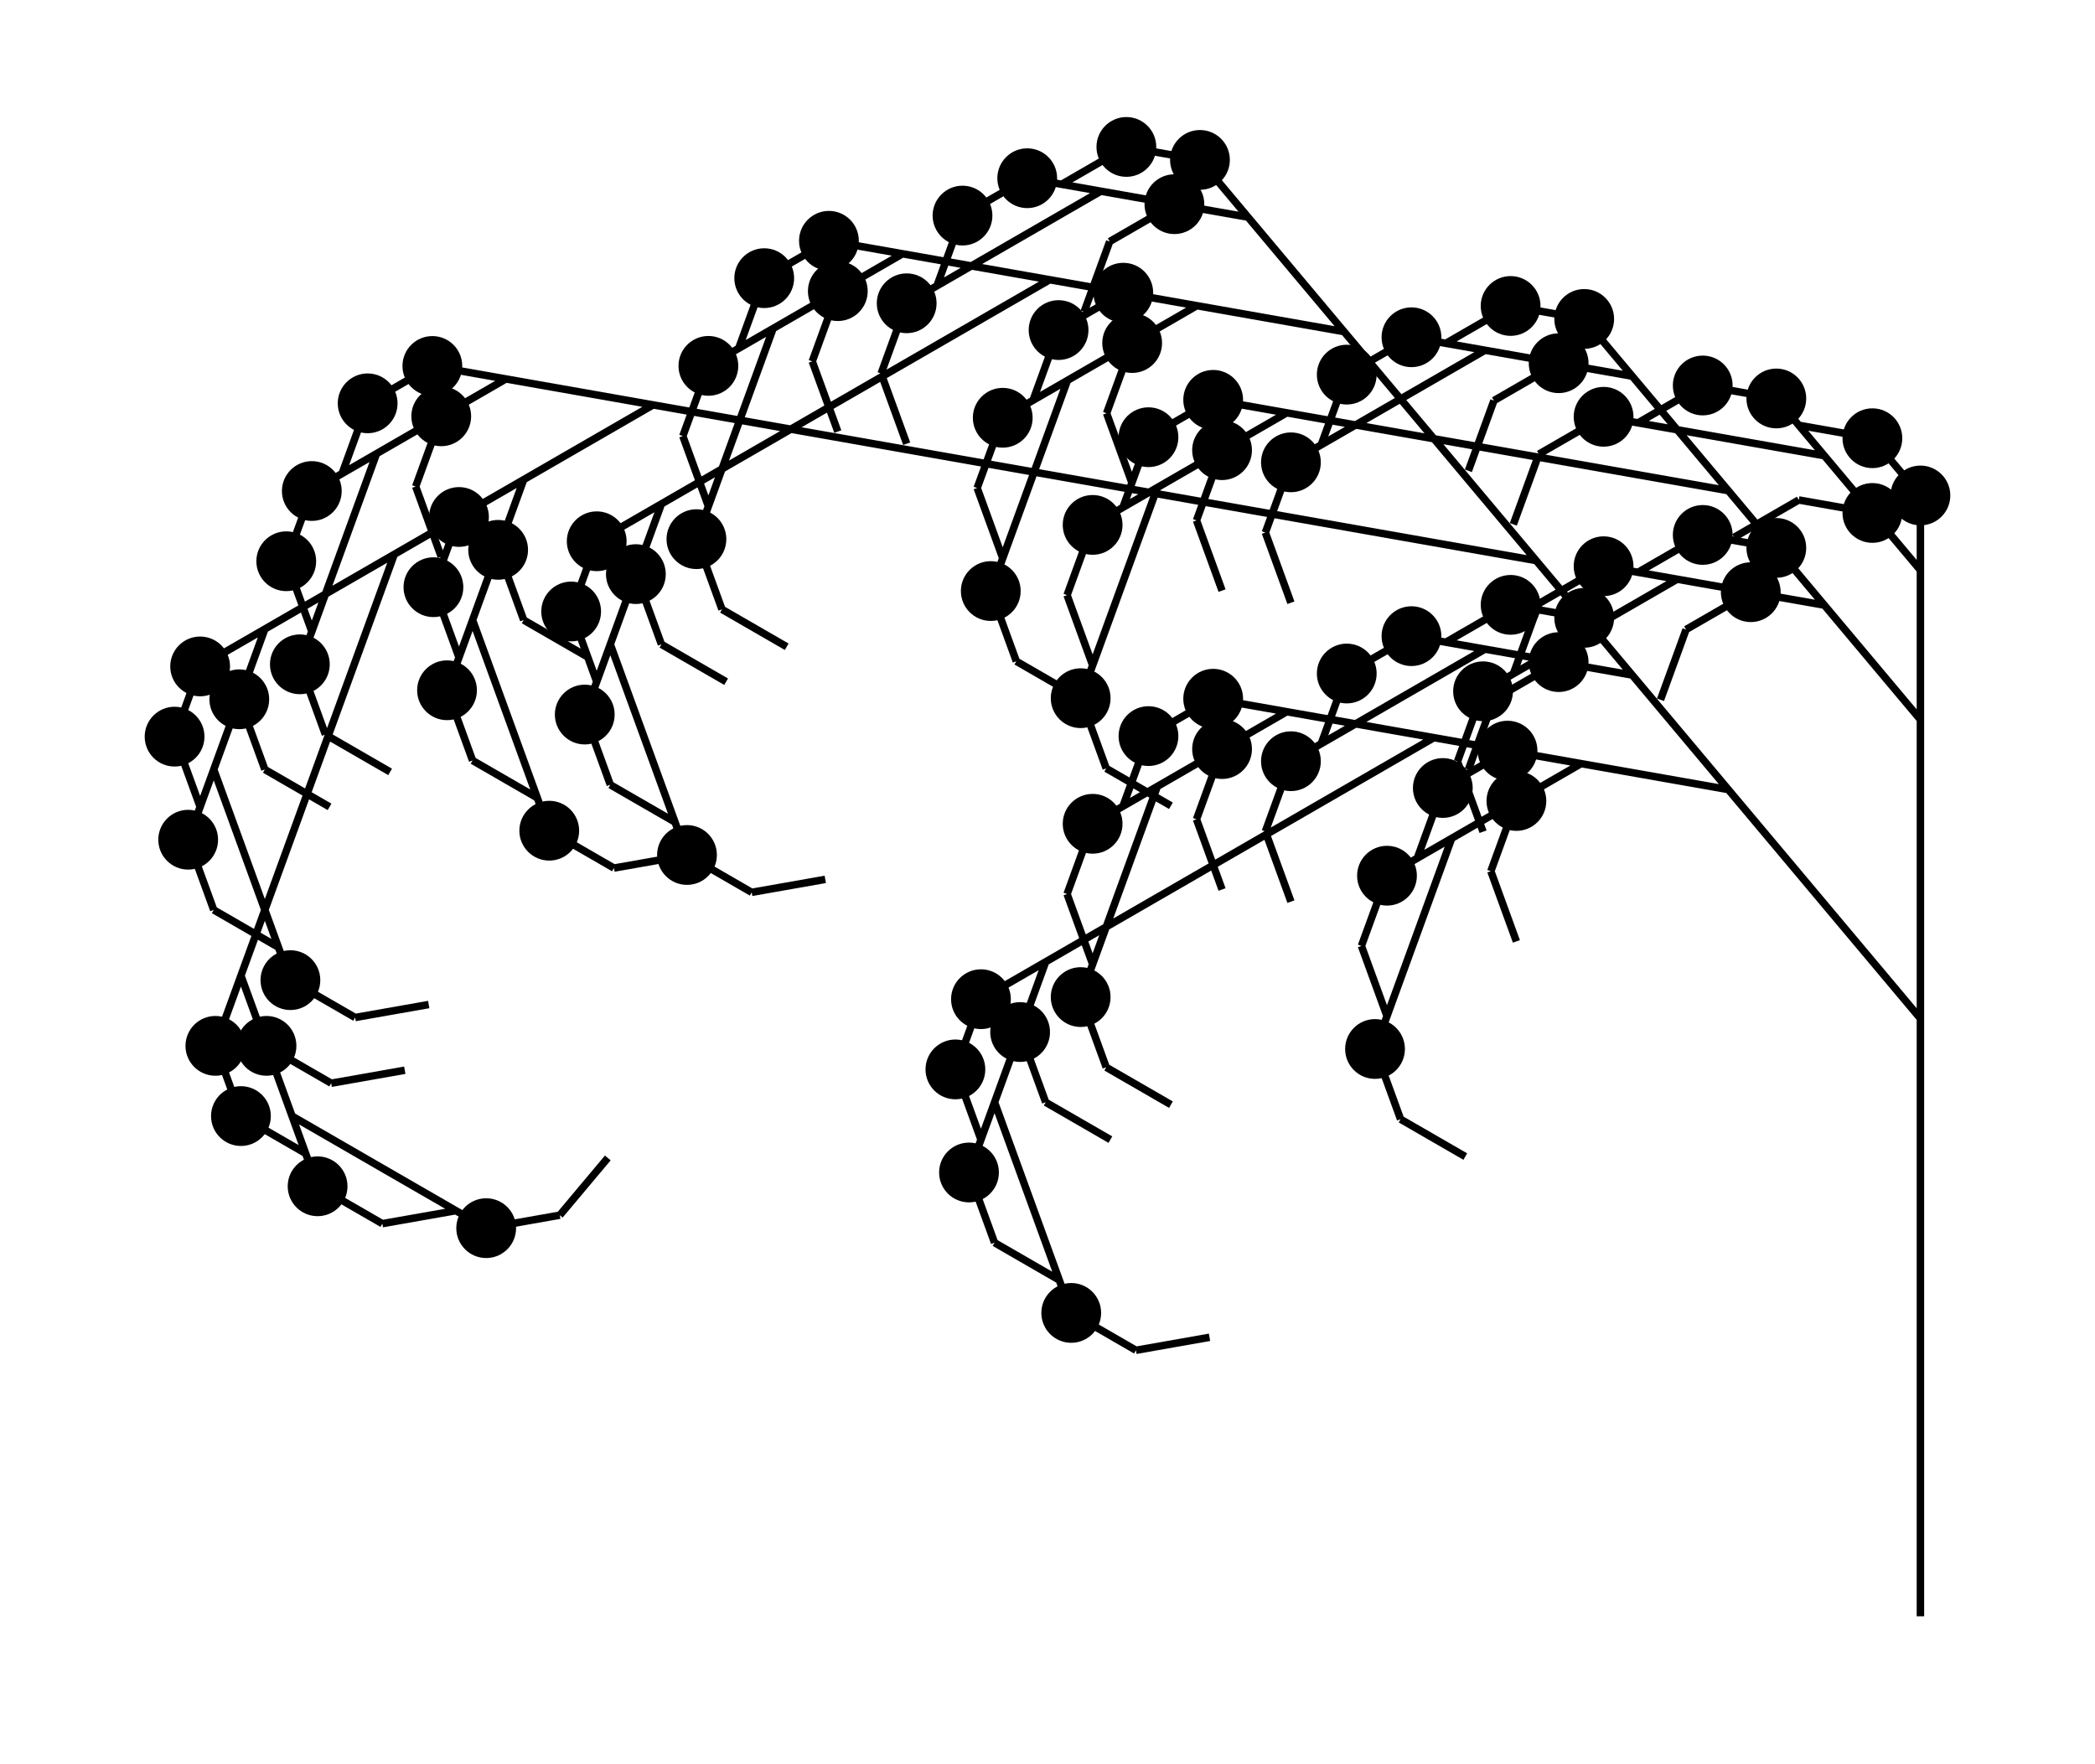
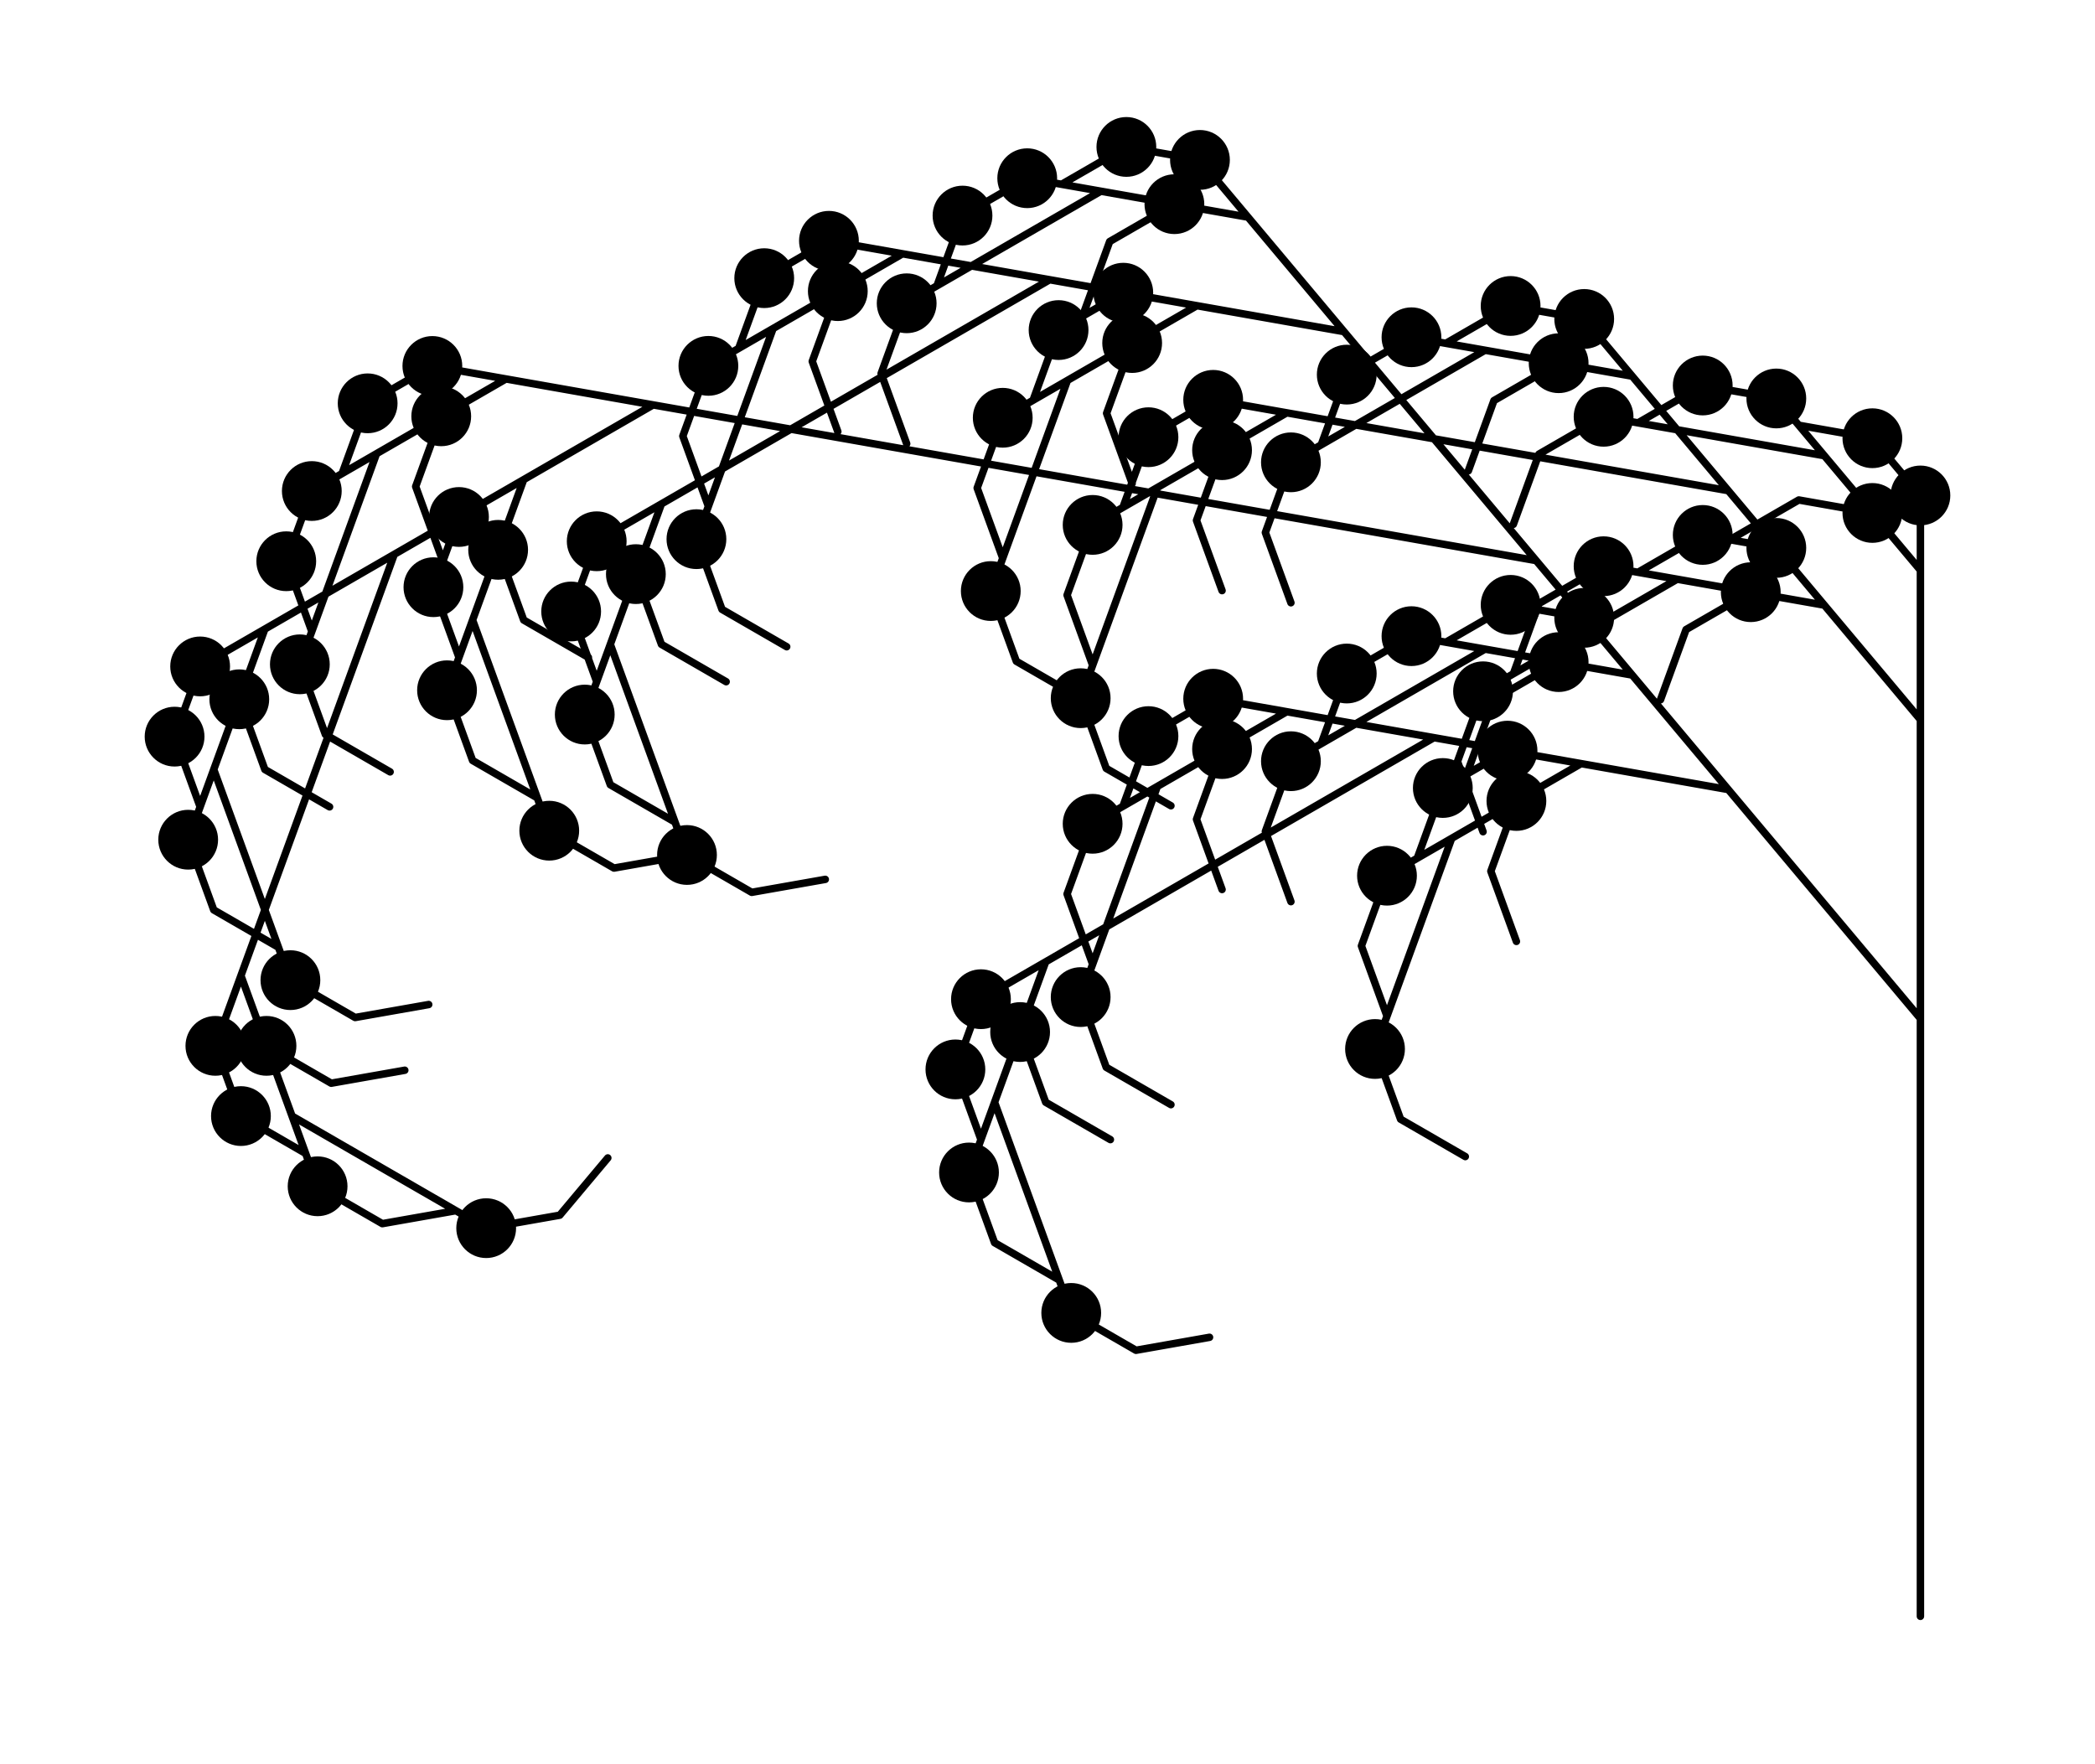
<svg xmlns="http://www.w3.org/2000/svg" viewBox="-257.006 -216.307 280.37 235.972">
-   <path d="M 0 0 L 0 -10 M 0 -10 L 0 -20 M 0 -20 L 0 -30 M 0 -30 L 0 -40 M 0 -40 L 0 -50 M 0 -50 L 0 -60 M 0 -60 L 0 -70 M 0 -70 L 0 -80 M 0 -80 L 0 -90 M 0 -90 L 0 -100 M 0 -100 L 0 -110 M 0 -110 L 0 -120 M 0 -120 L 0 -130 M 0 -130 L 0 -140 M 0 -140 L 0 -150 M 0 -150 L -6.428 -157.66 M -6.428 -157.66 L -16.276 -159.397 M 0 -140 L -6.428 -147.66 M -6.428 -147.66 L -16.276 -149.397 M -16.276 -149.397 L -24.936 -144.397 M 0 -140 L -6.428 -147.66 M -6.428 -147.66 L -12.856 -155.321 M -12.856 -155.321 L -22.704 -157.057 M -22.704 -157.057 L -32.552 -158.794 M -32.552 -158.794 L -42.4 -160.53 M -42.4 -160.53 L -51.06 -155.53 M -51.06 -155.53 L -54.48 -146.133 M -12.856 -155.321 L -19.284 -162.981 M -19.284 -162.981 L -29.132 -164.718 M -29.132 -164.718 L -37.792 -159.718 M 0 -120 L -6.428 -127.66 M -6.428 -127.66 L -12.856 -135.321 M -12.856 -135.321 L -19.284 -142.981 M -19.284 -142.981 L -29.132 -144.718 M -29.132 -144.718 L -37.792 -139.718 M -12.856 -135.321 L -22.704 -137.057 M -22.704 -137.057 L -31.364 -132.057 M -31.364 -132.057 L -34.784 -122.66 M -12.856 -135.321 L -22.704 -137.057 M -22.704 -137.057 L -32.552 -138.794 M -32.552 -138.794 L -41.212 -133.794 M -41.212 -133.794 L -49.872 -128.794 M -49.872 -128.794 L -58.533 -123.794 M -58.533 -123.794 L -61.953 -114.397 M -61.953 -114.397 L -58.533 -105 M -32.552 -138.794 L -42.4 -140.53 M -42.4 -140.53 L -51.06 -135.53 M -51.06 -135.53 L -54.48 -126.133 M 0 -120 L -6.428 -127.66 M -6.428 -127.66 L -12.856 -135.321 M -12.856 -135.321 L -19.284 -142.981 M -19.284 -142.981 L -25.712 -150.642 M -25.712 -150.642 L -35.56 -152.378 M -35.56 -152.378 L -45.408 -154.115 M -45.408 -154.115 L -55.256 -155.851 M -55.256 -155.851 L -65.104 -157.588 M -65.104 -157.588 L -74.952 -159.324 M -74.952 -159.324 L -84.8 -161.061 M -84.8 -161.061 L -94.648 -162.797 M -94.648 -162.797 L -103.308 -157.797 M -103.308 -157.797 L -106.728 -148.4 M -84.8 -161.061 L -93.46 -156.061 M -93.46 -156.061 L -96.88 -146.664 M -96.88 -146.664 L -93.46 -137.267 M -84.8 -161.061 L -93.46 -156.061 M -93.46 -156.061 L -102.121 -151.061 M -102.121 -151.061 L -105.541 -141.664 M -105.541 -141.664 L -108.961 -132.267 M -108.961 -132.267 L -112.381 -122.87 M -112.381 -122.87 L -108.961 -113.473 M -108.961 -113.473 L -100.301 -108.473 M -102.121 -151.061 L -110.781 -146.061 M -110.781 -146.061 L -114.201 -136.664 M -114.201 -136.664 L -110.781 -127.267 M -25.712 -150.642 L -32.139 -158.302 M -32.139 -158.302 L -38.567 -165.963 M -38.567 -165.963 L -44.995 -173.623 M -44.995 -173.623 L -54.843 -175.36 M -54.843 -175.36 L -63.504 -170.36 M -38.567 -165.963 L -48.415 -167.699 M -48.415 -167.699 L -57.076 -162.699 M -57.076 -162.699 L -60.496 -153.302 M -38.567 -165.963 L -48.415 -167.699 M -48.415 -167.699 L -58.263 -169.436 M -58.263 -169.436 L -66.924 -164.436 M -66.924 -164.436 L -75.584 -159.436 M -75.584 -159.436 L -84.244 -154.436 M -84.244 -154.436 L -87.664 -145.039 M -87.664 -145.039 L -84.244 -135.642 M -58.263 -169.436 L -68.112 -171.172 M -68.112 -171.172 L -76.772 -166.172 M -76.772 -166.172 L -80.192 -156.775 M 0 -80 L -6.428 -87.66 M -6.428 -87.66 L -12.856 -95.321 M -12.856 -95.321 L -19.284 -102.981 M -19.284 -102.981 L -25.712 -110.642 M -25.712 -110.642 L -32.139 -118.302 M -32.139 -118.302 L -38.567 -125.963 M -38.567 -125.963 L -44.995 -133.623 M -44.995 -133.623 L -54.843 -135.36 M -54.843 -135.36 L -63.504 -130.36 M -38.567 -125.963 L -48.415 -127.699 M -48.415 -127.699 L -57.076 -122.699 M -57.076 -122.699 L -60.496 -113.302 M -38.567 -125.963 L -48.415 -127.699 M -48.415 -127.699 L -58.263 -129.436 M -58.263 -129.436 L -66.924 -124.436 M -66.924 -124.436 L -75.584 -119.436 M -75.584 -119.436 L -84.244 -114.436 M -84.244 -114.436 L -87.664 -105.039 M -87.664 -105.039 L -84.244 -95.642 M -58.263 -129.436 L -68.112 -131.172 M -68.112 -131.172 L -76.772 -126.172 M -76.772 -126.172 L -80.192 -116.775 M -25.712 -110.642 L -35.56 -112.378 M -35.56 -112.378 L -45.408 -114.115 M -45.408 -114.115 L -55.256 -115.851 M -55.256 -115.851 L -63.916 -110.851 M -63.916 -110.851 L -67.336 -101.454 M -45.408 -114.115 L -54.068 -109.115 M -54.068 -109.115 L -57.488 -99.718 M -57.488 -99.718 L -54.068 -90.321 M -45.408 -114.115 L -54.068 -109.115 M -54.068 -109.115 L -62.728 -104.115 M -62.728 -104.115 L -66.148 -94.718 M -66.148 -94.718 L -69.569 -85.321 M -69.569 -85.321 L -72.989 -75.924 M -72.989 -75.924 L -69.569 -66.527 M -69.569 -66.527 L -60.908 -61.527 M -62.728 -104.115 L -71.388 -99.115 M -71.388 -99.115 L -74.809 -89.718 M -74.809 -89.718 L -71.388 -80.321 M -25.712 -110.642 L -35.56 -112.378 M -35.56 -112.378 L -45.408 -114.115 M -45.408 -114.115 L -55.256 -115.851 M -55.256 -115.851 L -65.104 -117.588 M -65.104 -117.588 L -73.764 -112.588 M -73.764 -112.588 L -82.424 -107.588 M -82.424 -107.588 L -91.085 -102.588 M -91.085 -102.588 L -99.745 -97.588 M -99.745 -97.588 L -108.405 -92.588 M -108.405 -92.588 L -117.065 -87.588 M -117.065 -87.588 L -125.726 -82.588 M -125.726 -82.588 L -129.146 -73.191 M -129.146 -73.191 L -125.726 -63.794 M -117.065 -87.588 L -120.486 -78.191 M -120.486 -78.191 L -117.065 -68.794 M -117.065 -68.794 L -108.405 -63.794 M -117.065 -87.588 L -120.486 -78.191 M -120.486 -78.191 L -123.906 -68.794 M -123.906 -68.794 L -120.486 -59.397 M -120.486 -59.397 L -117.065 -50 M -117.065 -50 L -113.645 -40.603 M -113.645 -40.603 L -104.985 -35.603 M -104.985 -35.603 L -95.137 -37.34 M -123.906 -68.794 L -127.326 -59.397 M -127.326 -59.397 L -123.906 -50 M -123.906 -50 L -115.246 -45 M -65.104 -117.588 L -74.952 -119.324 M -74.952 -119.324 L -84.8 -121.061 M -84.8 -121.061 L -94.648 -122.797 M -94.648 -122.797 L -103.308 -117.797 M -103.308 -117.797 L -106.728 -108.4 M -84.8 -121.061 L -93.46 -116.061 M -93.46 -116.061 L -96.88 -106.664 M -96.88 -106.664 L -93.46 -97.267 M -84.8 -121.061 L -93.46 -116.061 M -93.46 -116.061 L -102.121 -111.061 M -102.121 -111.061 L -105.541 -101.664 M -105.541 -101.664 L -108.961 -92.267 M -108.961 -92.267 L -112.381 -82.87 M -112.381 -82.87 L -108.961 -73.473 M -108.961 -73.473 L -100.301 -68.473 M -102.121 -111.061 L -110.781 -106.061 M -110.781 -106.061 L -114.201 -96.664 M -114.201 -96.664 L -110.781 -87.267 M 0 -80 L -6.428 -87.66 M -6.428 -87.66 L -12.856 -95.321 M -12.856 -95.321 L -19.284 -102.981 M -19.284 -102.981 L -25.712 -110.642 M -25.712 -110.642 L -32.139 -118.302 M -32.139 -118.302 L -38.567 -125.963 M -38.567 -125.963 L -44.995 -133.623 M -44.995 -133.623 L -51.423 -141.284 M -51.423 -141.284 L -61.271 -143.02 M -61.271 -143.02 L -71.119 -144.756 M -71.119 -144.756 L -80.967 -146.493 M -80.967 -146.493 L -90.815 -148.23 M -90.815 -148.23 L -100.663 -149.966 M -100.663 -149.966 L -110.511 -151.702 M -110.511 -151.702 L -120.36 -153.439 M -120.36 -153.439 L -130.208 -155.175 M -130.208 -155.175 L -140.056 -156.912 M -140.056 -156.912 L -149.904 -158.648 M -149.904 -158.648 L -159.752 -160.385 M -159.752 -160.385 L -169.6 -162.121 M -169.6 -162.121 L -179.448 -163.858 M -179.448 -163.858 L -189.296 -165.594 M -189.296 -165.594 L -199.144 -167.331 M -199.144 -167.331 L -207.804 -162.331 M -207.804 -162.331 L -211.225 -152.934 M -189.296 -165.594 L -197.956 -160.594 M -197.956 -160.594 L -201.376 -151.197 M -201.376 -151.197 L -197.956 -141.8 M -189.296 -165.594 L -197.956 -160.594 M -197.956 -160.594 L -206.617 -155.594 M -206.617 -155.594 L -210.037 -146.197 M -210.037 -146.197 L -213.457 -136.8 M -213.457 -136.8 L -216.877 -127.403 M -216.877 -127.403 L -213.457 -118.007 M -213.457 -118.007 L -204.797 -113.007 M -206.617 -155.594 L -215.277 -150.594 M -215.277 -150.594 L -218.697 -141.197 M -218.697 -141.197 L -215.277 -131.8 M -169.6 -162.121 L -178.26 -157.121 M -178.26 -157.121 L -186.92 -152.121 M -186.92 -152.121 L -195.581 -147.121 M -195.581 -147.121 L -199.001 -137.724 M -199.001 -137.724 L -195.581 -128.327 M -186.92 -152.121 L -190.341 -142.724 M -190.341 -142.724 L -186.92 -133.327 M -186.92 -133.327 L -178.26 -128.327 M -186.92 -152.121 L -190.341 -142.724 M -190.341 -142.724 L -193.761 -133.327 M -193.761 -133.327 L -190.341 -123.931 M -190.341 -123.931 L -186.92 -114.534 M -186.92 -114.534 L -183.5 -105.137 M -183.5 -105.137 L -174.84 -100.137 M -174.84 -100.137 L -164.992 -101.873 M -193.761 -133.327 L -197.181 -123.931 M -197.181 -123.931 L -193.761 -114.534 M -193.761 -114.534 L -185.101 -109.534 M -169.6 -162.121 L -178.26 -157.121 M -178.26 -157.121 L -186.92 -152.121 M -186.92 -152.121 L -195.581 -147.121 M -195.581 -147.121 L -204.241 -142.121 M -204.241 -142.121 L -207.661 -132.724 M -207.661 -132.724 L -211.081 -123.328 M -211.081 -123.328 L -214.502 -113.931 M -214.502 -113.931 L -217.922 -104.534 M -217.922 -104.534 L -221.342 -95.137 M -221.342 -95.137 L -224.762 -85.74 M -224.762 -85.74 L -228.182 -76.343 M -228.182 -76.343 L -224.762 -66.946 M -224.762 -66.946 L -216.102 -61.946 M -224.762 -85.74 L -221.342 -76.343 M -221.342 -76.343 L -212.682 -71.343 M -212.682 -71.343 L -202.834 -73.079 M -224.762 -85.74 L -221.342 -76.343 M -221.342 -76.343 L -217.922 -66.946 M -217.922 -66.946 L -209.262 -61.946 M -209.262 -61.946 L -200.601 -56.946 M -200.601 -56.946 L -191.941 -51.946 M -191.941 -51.946 L -182.093 -53.682 M -182.093 -53.682 L -175.665 -61.343 M -217.922 -66.946 L -214.502 -57.549 M -214.502 -57.549 L -205.841 -52.549 M -205.841 -52.549 L -195.993 -54.285 M -204.241 -142.121 L -212.901 -137.121 M -212.901 -137.121 L -221.561 -132.121 M -221.561 -132.121 L -230.222 -127.121 M -230.222 -127.121 L -233.642 -117.724 M -233.642 -117.724 L -230.222 -108.328 M -221.561 -132.121 L -224.982 -122.724 M -224.982 -122.724 L -221.561 -113.328 M -221.561 -113.328 L -212.901 -108.328 M -221.561 -132.121 L -224.982 -122.724 M -224.982 -122.724 L -228.402 -113.328 M -228.402 -113.328 L -224.982 -103.931 M -224.982 -103.931 L -221.561 -94.534 M -221.561 -94.534 L -218.141 -85.137 M -218.141 -85.137 L -209.481 -80.137 M -209.481 -80.137 L -199.633 -81.873 M -228.402 -113.328 L -231.822 -103.931 M -231.822 -103.931 L -228.402 -94.534 M -228.402 -94.534 L -219.742 -89.534 M -51.423 -141.284 L -57.851 -148.944 M -57.851 -148.944 L -64.279 -156.604 M -64.279 -156.604 L -70.707 -164.265 M -70.707 -164.265 L -77.135 -171.925 M -77.135 -171.925 L -83.562 -179.586 M -83.562 -179.586 L -89.99 -187.246 M -89.99 -187.246 L -96.418 -194.907 M -96.418 -194.907 L -106.266 -196.643 M -106.266 -196.643 L -114.927 -191.643 M -89.99 -187.246 L -99.838 -188.983 M -99.838 -188.983 L -108.499 -183.983 M -108.499 -183.983 L -111.919 -174.586 M -89.99 -187.246 L -99.838 -188.983 M -99.838 -188.983 L -109.686 -190.719 M -109.686 -190.719 L -118.347 -185.719 M -118.347 -185.719 L -127.007 -180.719 M -127.007 -180.719 L -135.667 -175.719 M -135.667 -175.719 L -139.087 -166.322 M -139.087 -166.322 L -135.667 -156.925 M -109.686 -190.719 L -119.534 -192.456 M -119.534 -192.456 L -128.195 -187.456 M -128.195 -187.456 L -131.615 -178.059 M -77.135 -171.925 L -86.983 -173.662 M -86.983 -173.662 L -96.831 -175.398 M -96.831 -175.398 L -106.679 -177.135 M -106.679 -177.135 L -115.339 -172.135 M -115.339 -172.135 L -118.759 -162.738 M -96.831 -175.398 L -105.491 -170.398 M -105.491 -170.398 L -108.911 -161.001 M -108.911 -161.001 L -105.491 -151.604 M -96.831 -175.398 L -105.491 -170.398 M -105.491 -170.398 L -114.151 -165.398 M -114.151 -165.398 L -117.571 -156.001 M -117.571 -156.001 L -120.992 -146.604 M -120.992 -146.604 L -124.412 -137.208 M -124.412 -137.208 L -120.992 -127.811 M -120.992 -127.811 L -112.331 -122.811 M -114.151 -165.398 L -122.811 -160.398 M -122.811 -160.398 L -126.232 -151.001 M -126.232 -151.001 L -122.811 -141.604 M -77.135 -171.925 L -86.983 -173.662 M -86.983 -173.662 L -96.831 -175.398 M -96.831 -175.398 L -106.679 -177.135 M -106.679 -177.135 L -116.527 -178.871 M -116.527 -178.871 L -125.187 -173.871 M -125.187 -173.871 L -133.847 -168.871 M -133.847 -168.871 L -142.508 -163.871 M -142.508 -163.871 L -151.168 -158.871 M -151.168 -158.871 L -159.828 -153.871 M -159.828 -153.871 L -168.488 -148.871 M -168.488 -148.871 L -177.149 -143.871 M -177.149 -143.871 L -180.569 -134.474 M -180.569 -134.474 L -177.149 -125.077 M -168.488 -148.871 L -171.909 -139.474 M -171.909 -139.474 L -168.488 -130.077 M -168.488 -130.077 L -159.828 -125.077 M -168.488 -148.871 L -171.909 -139.474 M -171.909 -139.474 L -175.329 -130.077 M -175.329 -130.077 L -171.909 -120.68 M -171.909 -120.68 L -168.488 -111.284 M -168.488 -111.284 L -165.068 -101.887 M -165.068 -101.887 L -156.408 -96.887 M -156.408 -96.887 L -146.56 -98.623 M -175.329 -130.077 L -178.749 -120.68 M -178.749 -120.68 L -175.329 -111.284 M -175.329 -111.284 L -166.668 -106.284 M -116.527 -178.871 L -126.375 -180.608 M -126.375 -180.608 L -136.223 -182.344 M -136.223 -182.344 L -146.071 -184.081 M -146.071 -184.081 L -154.731 -179.081 M -154.731 -179.081 L -158.151 -169.684 M -136.223 -182.344 L -144.883 -177.344 M -144.883 -177.344 L -148.303 -167.947 M -148.303 -167.947 L -144.883 -158.55 M -136.223 -182.344 L -144.883 -177.344 M -144.883 -177.344 L -153.543 -172.344 M -153.543 -172.344 L -156.964 -162.947 M -156.964 -162.947 L -160.384 -153.55 M -160.384 -153.55 L -163.804 -144.153 M -163.804 -144.153 L -160.384 -134.756 M -160.384 -134.756 L -151.724 -129.756 M -153.543 -172.344 L -162.204 -167.344 M -162.204 -167.344 L -165.624 -157.947 M -165.624 -157.947 L -162.204 -148.55 " stroke-width="1" stroke="black" fill="none" />
+   <path d="M 0.0 0.0 L 6.123233995736766E-16 -10.0 M 6.123233995736766E-16 -10.0 L 1.2246467991473533E-15 -20.0 M 1.2246467991473533E-15 -20.0 L 1.83697019872103E-15 -30.0 M 1.83697019872103E-15 -30.0 L 2.4492935982947065E-15 -40.0 M 2.4492935982947065E-15 -40.0 L 3.061616997868383E-15 -50.0 M 3.061616997868383E-15 -50.0 L 3.67394039744206E-15 -60.0 M 3.67394039744206E-15 -60.0 L 4.2862637970157365E-15 -70.0 M 4.2862637970157365E-15 -70.0 L 4.898587196589413E-15 -80.0 M 4.898587196589413E-15 -80.0 L 5.5109105961630896E-15 -90.0 M 5.5109105961630896E-15 -90.0 L 6.123233995736766E-15 -100.0 M 6.123233995736766E-15 -100.0 L 6.735557395310443E-15 -110.0 M 6.735557395310443E-15 -110.0 L 7.34788079488412E-15 -120.0 M 7.34788079488412E-15 -120.0 L 7.960204194457797E-15 -130.0 M 7.960204194457797E-15 -130.0 L 8.572527594031475E-15 -140.0 M 8.572527594031475E-15 -140.0 L 9.184850993605152E-15 -150.0 M 9.184850993605152E-15 -150.0 L -6.428 -157.66 M -6.428 -157.66 L -16.276 -159.397 M 8.572527594031475E-15 -140.0 L -6.428 -147.66 M -6.428 -147.66 L -16.276 -149.397 M -16.276 -149.397 L -24.936 -144.397 M 8.572527594031475E-15 -140.0 L -6.428 -147.66 M -6.428 -147.66 L -12.856 -155.321 M -12.856 -155.321 L -22.704 -157.057 M -22.704 -157.057 L -32.552 -158.794 M -32.552 -158.794 L -42.4 -160.53 M -42.4 -160.53 L -51.06 -155.53 M -51.06 -155.53 L -54.48 -146.133 M -12.856 -155.321 L -19.284 -162.981 M -19.284 -162.981 L -29.132 -164.718 M -29.132 -164.718 L -37.792 -159.718 M 7.34788079488412E-15 -120.0 L -6.428 -127.66 M -6.428 -127.66 L -12.856 -135.321 M -12.856 -135.321 L -19.284 -142.981 M -19.284 -142.981 L -29.132 -144.718 M -29.132 -144.718 L -37.792 -139.718 M -12.856 -135.321 L -22.704 -137.057 M -22.704 -137.057 L -31.364 -132.057 M -31.364 -132.057 L -34.784 -122.66 M -12.856 -135.321 L -22.704 -137.057 M -22.704 -137.057 L -32.552 -138.794 M -32.552 -138.794 L -41.212 -133.794 M -41.212 -133.794 L -49.872 -128.794 M -49.872 -128.794 L -58.533 -123.794 M -58.533 -123.794 L -61.953 -114.397 M -61.953 -114.397 L -58.533 -105.0 M -32.552 -138.794 L -42.4 -140.53 M -42.4 -140.53 L -51.06 -135.53 M -51.06 -135.53 L -54.48 -126.133 M 7.34788079488412E-15 -120.0 L -6.428 -127.66 M -6.428 -127.66 L -12.856 -135.321 M -12.856 -135.321 L -19.284 -142.981 M -19.284 -142.981 L -25.712 -150.642 M -25.712 -150.642 L -35.56 -152.378 M -35.56 -152.378 L -45.408 -154.115 M -45.408 -154.115 L -55.256 -155.851 M -55.256 -155.851 L -65.104 -157.588 M -65.104 -157.588 L -74.952 -159.324 M -74.952 -159.324 L -84.8 -161.061 M -84.8 -161.061 L -94.648 -162.797 M -94.648 -162.797 L -103.308 -157.797 M -103.308 -157.797 L -106.729 -148.4 M -84.8 -161.061 L -93.46 -156.061 M -93.46 -156.061 L -96.88 -146.664 M -96.88 -146.664 L -93.46 -137.267 M -84.8 -161.061 L -93.46 -156.061 M -93.46 -156.061 L -102.12 -151.061 M -102.12 -151.061 L -105.541 -141.664 M -105.541 -141.664 L -108.961 -132.267 M -108.961 -132.267 L -112.381 -122.87 M -112.381 -122.87 L -108.961 -113.473 M -108.961 -113.473 L -100.301 -108.473 M -102.12 -151.061 L -110.781 -146.061 M -110.781 -146.061 L -114.201 -136.664 M -114.201 -136.664 L -110.781 -127.267 M -25.712 -150.642 L -32.139 -158.302 M -32.139 -158.302 L -38.567 -165.963 M -38.567 -165.963 L -44.995 -173.623 M -44.995 -173.623 L -54.843 -175.36 M -54.843 -175.36 L -63.503 -170.36 M -38.567 -165.963 L -48.415 -167.699 M -48.415 -167.699 L -57.076 -162.699 M -57.076 -162.699 L -60.496 -153.302 M -38.567 -165.963 L -48.415 -167.699 M -48.415 -167.699 L -58.263 -169.436 M -58.263 -169.436 L -66.924 -164.436 M -66.924 -164.436 L -75.584 -159.436 M -75.584 -159.436 L -84.244 -154.436 M -84.244 -154.436 L -87.664 -145.039 M -87.664 -145.039 L -84.244 -135.642 M -58.263 -169.436 L -68.111 -171.172 M -68.111 -171.172 L -76.772 -166.172 M -76.772 -166.172 L -80.192 -156.775 M 4.898587196589413E-15 -80.0 L -6.428 -87.66 M -6.428 -87.66 L -12.856 -95.321 M -12.856 -95.321 L -19.284 -102.981 M -19.284 -102.981 L -25.712 -110.642 M -25.712 -110.642 L -32.139 -118.302 M -32.139 -118.302 L -38.567 -125.963 M -38.567 -125.963 L -44.995 -133.623 M -44.995 -133.623 L -54.843 -135.36 M -54.843 -135.36 L -63.503 -130.36 M -38.567 -125.963 L -48.415 -127.699 M -48.415 -127.699 L -57.076 -122.699 M -57.076 -122.699 L -60.496 -113.302 M -38.567 -125.963 L -48.415 -127.699 M -48.415 -127.699 L -58.263 -129.436 M -58.263 -129.436 L -66.924 -124.436 M -66.924 -124.436 L -75.584 -119.436 M -75.584 -119.436 L -84.244 -114.436 M -84.244 -114.436 L -87.664 -105.039 M -87.664 -105.039 L -84.244 -95.642 M -58.263 -129.436 L -68.111 -131.172 M -68.111 -131.172 L -76.772 -126.172 M -76.772 -126.172 L -80.192 -116.775 M -25.712 -110.642 L -35.56 -112.378 M -35.56 -112.378 L -45.408 -114.115 M -45.408 -114.115 L -55.256 -115.851 M -55.256 -115.851 L -63.916 -110.851 M -63.916 -110.851 L -67.336 -101.454 M -45.408 -114.115 L -54.068 -109.115 M -54.068 -109.115 L -57.488 -99.718 M -57.488 -99.718 L -54.068 -90.321 M -45.408 -114.115 L -54.068 -109.115 M -54.068 -109.115 L -62.728 -104.115 M -62.728 -104.115 L -66.148 -94.718 M -66.148 -94.718 L -69.569 -85.321 M -69.569 -85.321 L -72.989 -75.924 M -72.989 -75.924 L -69.569 -66.527 M -69.569 -66.527 L -60.908 -61.527 M -62.728 -104.115 L -71.388 -99.115 M -71.388 -99.115 L -74.809 -89.718 M -74.809 -89.718 L -71.388 -80.321 M -25.712 -110.642 L -35.56 -112.378 M -35.56 -112.378 L -45.408 -114.115 M -45.408 -114.115 L -55.256 -115.851 M -55.256 -115.851 L -65.104 -117.588 M -65.104 -117.588 L -73.764 -112.588 M -73.764 -112.588 L -82.424 -107.588 M -82.424 -107.588 L -91.085 -102.588 M -91.085 -102.588 L -99.745 -97.588 M -99.745 -97.588 L -108.405 -92.588 M -108.405 -92.588 L -117.065 -87.588 M -117.065 -87.588 L -125.726 -82.588 M -125.726 -82.588 L -129.146 -73.191 M -129.146 -73.191 L -125.726 -63.794 M -117.065 -87.588 L -120.486 -78.191 M -120.486 -78.191 L -117.065 -68.794 M -117.065 -68.794 L -108.405 -63.794 M -117.065 -87.588 L -120.486 -78.191 M -120.486 -78.191 L -123.906 -68.794 M -123.906 -68.794 L -120.486 -59.397 M -120.486 -59.397 L -117.065 -50.0 M -117.065 -50.0 L -113.645 -40.603 M -113.645 -40.603 L -104.985 -35.603 M -104.985 -35.603 L -95.137 -37.34 M -123.906 -68.794 L -127.326 -59.397 M -127.326 -59.397 L -123.906 -50.0 M -123.906 -50.0 L -115.245 -45 M -65.104 -117.588 L -74.952 -119.324 M -74.952 -119.324 L -84.8 -121.061 M -84.8 -121.061 L -94.648 -122.797 M -94.648 -122.797 L -103.308 -117.797 M -103.308 -117.797 L -106.729 -108.4 M -84.8 -121.061 L -93.46 -116.061 M -93.46 -116.061 L -96.88 -106.664 M -96.88 -106.664 L -93.46 -97.267 M -84.8 -121.061 L -93.46 -116.061 M -93.46 -116.061 L -102.12 -111.061 M -102.12 -111.061 L -105.541 -101.664 M -105.541 -101.664 L -108.961 -92.267 M -108.961 -92.267 L -112.381 -82.87 M -112.381 -82.87 L -108.961 -73.473 M -108.961 -73.473 L -100.301 -68.473 M -102.12 -111.061 L -110.781 -106.061 M -110.781 -106.061 L -114.201 -96.664 M -114.201 -96.664 L -110.781 -87.267 M 4.898587196589413E-15 -80.0 L -6.428 -87.66 M -6.428 -87.66 L -12.856 -95.321 M -12.856 -95.321 L -19.284 -102.981 M -19.284 -102.981 L -25.712 -110.642 M -25.712 -110.642 L -32.139 -118.302 M -32.139 -118.302 L -38.567 -125.963 M -38.567 -125.963 L -44.995 -133.623 M -44.995 -133.623 L -51.423 -141.284 M -51.423 -141.284 L -61.271 -143.02 M -61.271 -143.02 L -71.119 -144.757 M -71.119 -144.757 L -80.967 -146.493 M -80.967 -146.493 L -90.815 -148.229 M -90.815 -148.229 L -100.663 -149.966 M -100.663 -149.966 L -110.511 -151.702 M -110.511 -151.702 L -120.36 -153.439 M -120.36 -153.439 L -130.208 -155.175 M -130.208 -155.175 L -140.056 -156.912 M -140.056 -156.912 L -149.904 -158.648 M -149.904 -158.648 L -159.752 -160.385 M -159.752 -160.385 L -169.6 -162.121 M -169.6 -162.121 L -179.448 -163.858 M -179.448 -163.858 L -189.296 -165.594 M -189.296 -165.594 L -199.144 -167.331 M -199.144 -167.331 L -207.804 -162.331 M -207.804 -162.331 L -211.225 -152.934 M -189.296 -165.594 L -197.956 -160.594 M -197.956 -160.594 L -201.377 -151.197 M -201.377 -151.197 L -197.956 -141.8 M -189.296 -165.594 L -197.956 -160.594 M -197.956 -160.594 L -206.617 -155.594 M -206.617 -155.594 L -210.037 -146.197 M -210.037 -146.197 L -213.457 -136.8 M -213.457 -136.8 L -216.877 -127.404 M -216.877 -127.404 L -213.457 -118.007 M -213.457 -118.007 L -204.797 -113.007 M -206.617 -155.594 L -215.277 -150.594 M -215.277 -150.594 L -218.697 -141.197 M -218.697 -141.197 L -215.277 -131.8 M -169.6 -162.121 L -178.26 -157.121 M -178.26 -157.121 L -186.92 -152.121 M -186.92 -152.121 L -195.581 -147.121 M -195.581 -147.121 L -199.001 -137.724 M -199.001 -137.724 L -195.581 -128.327 M -186.92 -152.121 L -190.341 -142.724 M -190.341 -142.724 L -186.92 -133.327 M -186.92 -133.327 L -178.26 -128.327 M -186.92 -152.121 L -190.341 -142.724 M -190.341 -142.724 L -193.761 -133.327 M -193.761 -133.327 L -190.341 -123.931 M -190.341 -123.931 L -186.92 -114.534 M -186.92 -114.534 L -183.5 -105.137 M -183.5 -105.137 L -174.84 -100.137 M -174.84 -100.137 L -164.992 -101.873 M -193.761 -133.327 L -197.181 -123.931 M -197.181 -123.931 L -193.761 -114.534 M -193.761 -114.534 L -185.101 -109.534 M -169.6 -162.121 L -178.26 -157.121 M -178.26 -157.121 L -186.92 -152.121 M -186.92 -152.121 L -195.581 -147.121 M -195.581 -147.121 L -204.241 -142.121 M -204.241 -142.121 L -207.661 -132.724 M -207.661 -132.724 L -211.081 -123.327 M -211.081 -123.327 L -214.502 -113.931 M -214.502 -113.931 L -217.922 -104.534 M -217.922 -104.534 L -221.342 -95.137 M -221.342 -95.137 L -224.762 -85.74 M -224.762 -85.74 L -228.182 -76.343 M -228.182 -76.343 L -224.762 -66.946 M -224.762 -66.946 L -216.102 -61.946 M -224.762 -85.74 L -221.342 -76.343 M -221.342 -76.343 L -212.682 -71.343 M -212.682 -71.343 L -202.834 -73.079 M -224.762 -85.74 L -221.342 -76.343 M -221.342 -76.343 L -217.922 -66.946 M -217.922 -66.946 L -209.262 -61.946 M -209.262 -61.946 L -200.601 -56.946 M -200.601 -56.946 L -191.941 -51.946 M -191.941 -51.946 L -182.093 -53.682 M -182.093 -53.682 L -175.665 -61.343 M -217.922 -66.946 L -214.502 -57.549 M -214.502 -57.549 L -205.841 -52.549 M -205.841 -52.549 L -195.993 -54.285 M -204.241 -142.121 L -212.901 -137.121 M -212.901 -137.121 L -221.561 -132.121 M -221.561 -132.121 L -230.222 -127.121 M -230.222 -127.121 L -233.642 -117.724 M -233.642 -117.724 L -230.222 -108.327 M -221.561 -132.121 L -224.982 -122.724 M -224.982 -122.724 L -221.561 -113.327 M -221.561 -113.327 L -212.901 -108.327 M -221.561 -132.121 L -224.982 -122.724 M -224.982 -122.724 L -228.402 -113.327 M -228.402 -113.327 L -224.982 -103.931 M -224.982 -103.931 L -221.561 -94.534 M -221.561 -94.534 L -218.141 -85.137 M -218.141 -85.137 L -209.481 -80.137 M -209.481 -80.137 L -199.633 -81.873 M -228.402 -113.327 L -231.822 -103.931 M -231.822 -103.931 L -228.402 -94.534 M -228.402 -94.534 L -219.742 -89.534 M -51.423 -141.284 L -57.851 -148.944 M -57.851 -148.944 L -64.279 -156.604 M -64.279 -156.604 L -70.707 -164.265 M -70.707 -164.265 L -77.135 -171.925 M -77.135 -171.925 L -83.562 -179.586 M -83.562 -179.586 L -89.99 -187.246 M -89.99 -187.246 L -96.418 -194.907 M -96.418 -194.907 L -106.266 -196.643 M -106.266 -196.643 L -114.926 -191.643 M -89.99 -187.246 L -99.838 -188.983 M -99.838 -188.983 L -108.499 -183.983 M -108.499 -183.983 L -111.919 -174.586 M -89.99 -187.246 L -99.838 -188.983 M -99.838 -188.983 L -109.686 -190.719 M -109.686 -190.719 L -118.347 -185.719 M -118.347 -185.719 L -127.007 -180.719 M -127.007 -180.719 L -135.667 -175.719 M -135.667 -175.719 L -139.087 -166.322 M -139.087 -166.322 L -135.667 -156.925 M -109.686 -190.719 L -119.534 -192.456 M -119.534 -192.456 L -128.195 -187.456 M -128.195 -187.456 L -131.615 -178.059 M -77.135 -171.925 L -86.983 -173.662 M -86.983 -173.662 L -96.831 -175.398 M -96.831 -175.398 L -106.679 -177.135 M -106.679 -177.135 L -115.339 -172.135 M -115.339 -172.135 L -118.759 -162.738 M -96.831 -175.398 L -105.491 -170.398 M -105.491 -170.398 L -108.911 -161.001 M -108.911 -161.001 L -105.491 -151.604 M -96.831 -175.398 L -105.491 -170.398 M -105.491 -170.398 L -114.151 -165.398 M -114.151 -165.398 L -117.571 -156.001 M -117.571 -156.001 L -120.992 -146.604 M -120.992 -146.604 L -124.412 -137.208 M -124.412 -137.208 L -120.992 -127.811 M -120.992 -127.811 L -112.331 -122.811 M -114.151 -165.398 L -122.811 -160.398 M -122.811 -160.398 L -126.232 -151.001 M -126.232 -151.001 L -122.811 -141.604 M -77.135 -171.925 L -86.983 -173.662 M -86.983 -173.662 L -96.831 -175.398 M -96.831 -175.398 L -106.679 -177.135 M -106.679 -177.135 L -116.527 -178.871 M -116.527 -178.871 L -125.187 -173.871 M -125.187 -173.871 L -133.847 -168.871 M -133.847 -168.871 L -142.508 -163.871 M -142.508 -163.871 L -151.168 -158.871 M -151.168 -158.871 L -159.828 -153.871 M -159.828 -153.871 L -168.488 -148.871 M -168.488 -148.871 L -177.149 -143.871 M -177.149 -143.871 L -180.569 -134.474 M -180.569 -134.474 L -177.149 -125.077 M -168.488 -148.871 L -171.909 -139.474 M -171.909 -139.474 L -168.488 -130.077 M -168.488 -130.077 L -159.828 -125.077 M -168.488 -148.871 L -171.909 -139.474 M -171.909 -139.474 L -175.329 -130.077 M -175.329 -130.077 L -171.909 -120.68 M -171.909 -120.68 L -168.488 -111.284 M -168.488 -111.284 L -165.068 -101.887 M -165.068 -101.887 L -156.408 -96.887 M -156.408 -96.887 L -146.56 -98.623 M -175.329 -130.077 L -178.749 -120.68 M -178.749 -120.68 L -175.329 -111.284 M -175.329 -111.284 L -166.668 -106.284 M -116.527 -178.871 L -126.375 -180.608 M -126.375 -180.608 L -136.223 -182.344 M -136.223 -182.344 L -146.071 -184.081 M -146.071 -184.081 L -154.731 -179.081 M -154.731 -179.081 L -158.152 -169.684 M -136.223 -182.344 L -144.883 -177.344 M -144.883 -177.344 L -148.303 -167.947 M -148.303 -167.947 L -144.883 -158.55 M -136.223 -182.344 L -144.883 -177.344 M -144.883 -177.344 L -153.543 -172.344 M -153.543 -172.344 L -156.964 -162.947 M -156.964 -162.947 L -160.384 -153.55 M -160.384 -153.55 L -163.804 -144.153 M -163.804 -144.153 L -160.384 -134.757 M -160.384 -134.757 L -151.724 -129.757 M -153.543 -172.344 L -162.204 -167.344 M -162.204 -167.344 L -165.624 -157.947 M -165.624 -157.947 L -162.204 -148.55 " fill="none" stroke="black" stroke-width="1" stroke-linecap="round" />
  <circle cx="0" cy="-150" r="4" fill="black" />
  <circle cx="-6.428" cy="-157.66" r="4" fill="black" />
  <circle cx="-6.428" cy="-147.66" r="4" fill="black" />
  <circle cx="-42.4" cy="-160.53" r="4" fill="black" />
  <circle cx="-19.284" cy="-162.981" r="4" fill="black" />
  <circle cx="-29.132" cy="-164.718" r="4" fill="black" />
  <circle cx="-19.284" cy="-142.981" r="4" fill="black" />
  <circle cx="-29.132" cy="-144.718" r="4" fill="black" />
  <circle cx="-22.704" cy="-137.057" r="4" fill="black" />
  <circle cx="-58.533" cy="-123.794" r="4" fill="black" />
  <circle cx="-42.4" cy="-140.53" r="4" fill="black" />
  <circle cx="-94.648" cy="-162.797" r="4" fill="black" />
  <circle cx="-103.308" cy="-157.797" r="4" fill="black" />
  <circle cx="-93.46" cy="-156.061" r="4" fill="black" />
  <circle cx="-112.381" cy="-122.87" r="4" fill="black" />
  <circle cx="-110.781" cy="-146.061" r="4" fill="black" />
  <circle cx="-44.995" cy="-173.623" r="4" fill="black" />
  <circle cx="-54.843" cy="-175.36" r="4" fill="black" />
  <circle cx="-48.415" cy="-167.699" r="4" fill="black" />
  <circle cx="-84.244" cy="-154.436" r="4" fill="black" />
  <circle cx="-68.112" cy="-171.172" r="4" fill="black" />
  <circle cx="-76.772" cy="-166.172" r="4" fill="black" />
  <circle cx="-44.995" cy="-133.623" r="4" fill="black" />
  <circle cx="-54.843" cy="-135.36" r="4" fill="black" />
  <circle cx="-48.415" cy="-127.699" r="4" fill="black" />
  <circle cx="-84.244" cy="-114.436" r="4" fill="black" />
  <circle cx="-68.112" cy="-131.172" r="4" fill="black" />
  <circle cx="-76.772" cy="-126.172" r="4" fill="black" />
  <circle cx="-55.256" cy="-115.851" r="4" fill="black" />
  <circle cx="-63.916" cy="-110.851" r="4" fill="black" />
  <circle cx="-54.068" cy="-109.115" r="4" fill="black" />
  <circle cx="-72.989" cy="-75.924" r="4" fill="black" />
  <circle cx="-71.388" cy="-99.115" r="4" fill="black" />
  <circle cx="-125.726" cy="-82.588" r="4" fill="black" />
  <circle cx="-129.146" cy="-73.191" r="4" fill="black" />
  <circle cx="-120.486" cy="-78.191" r="4" fill="black" />
  <circle cx="-113.645" cy="-40.603" r="4" fill="black" />
  <circle cx="-127.326" cy="-59.397" r="4" fill="black" />
  <circle cx="-94.648" cy="-122.797" r="4" fill="black" />
  <circle cx="-103.308" cy="-117.797" r="4" fill="black" />
  <circle cx="-93.46" cy="-116.061" r="4" fill="black" />
  <circle cx="-112.381" cy="-82.87" r="4" fill="black" />
  <circle cx="-110.781" cy="-106.061" r="4" fill="black" />
  <circle cx="-199.144" cy="-167.331" r="4" fill="black" />
  <circle cx="-207.804" cy="-162.331" r="4" fill="black" />
  <circle cx="-197.956" cy="-160.594" r="4" fill="black" />
  <circle cx="-216.877" cy="-127.403" r="4" fill="black" />
  <circle cx="-215.277" cy="-150.594" r="4" fill="black" />
  <circle cx="-218.697" cy="-141.197" r="4" fill="black" />
  <circle cx="-195.581" cy="-147.121" r="4" fill="black" />
  <circle cx="-199.001" cy="-137.724" r="4" fill="black" />
  <circle cx="-190.341" cy="-142.724" r="4" fill="black" />
  <circle cx="-183.5" cy="-105.137" r="4" fill="black" />
  <circle cx="-197.181" cy="-123.931" r="4" fill="black" />
  <circle cx="-228.182" cy="-76.343" r="4" fill="black" />
  <circle cx="-224.762" cy="-66.946" r="4" fill="black" />
  <circle cx="-221.342" cy="-76.343" r="4" fill="black" />
  <circle cx="-191.941" cy="-51.946" r="4" fill="black" />
  <circle cx="-214.502" cy="-57.549" r="4" fill="black" />
  <circle cx="-230.222" cy="-127.121" r="4" fill="black" />
  <circle cx="-233.642" cy="-117.724" r="4" fill="black" />
  <circle cx="-224.982" cy="-122.724" r="4" fill="black" />
  <circle cx="-218.141" cy="-85.137" r="4" fill="black" />
  <circle cx="-231.822" cy="-103.931" r="4" fill="black" />
  <circle cx="-96.418" cy="-194.907" r="4" fill="black" />
  <circle cx="-106.266" cy="-196.643" r="4" fill="black" />
  <circle cx="-99.838" cy="-188.983" r="4" fill="black" />
  <circle cx="-135.667" cy="-175.719" r="4" fill="black" />
  <circle cx="-119.534" cy="-192.456" r="4" fill="black" />
  <circle cx="-128.195" cy="-187.456" r="4" fill="black" />
  <circle cx="-106.679" cy="-177.135" r="4" fill="black" />
  <circle cx="-115.339" cy="-172.135" r="4" fill="black" />
  <circle cx="-105.491" cy="-170.398" r="4" fill="black" />
  <circle cx="-124.412" cy="-137.208" r="4" fill="black" />
  <circle cx="-122.811" cy="-160.398" r="4" fill="black" />
  <circle cx="-177.149" cy="-143.871" r="4" fill="black" />
  <circle cx="-180.569" cy="-134.474" r="4" fill="black" />
  <circle cx="-171.909" cy="-139.474" r="4" fill="black" />
  <circle cx="-165.068" cy="-101.887" r="4" fill="black" />
  <circle cx="-178.749" cy="-120.68" r="4" fill="black" />
  <circle cx="-146.071" cy="-184.081" r="4" fill="black" />
  <circle cx="-154.731" cy="-179.081" r="4" fill="black" />
  <circle cx="-144.883" cy="-177.344" r="4" fill="black" />
  <circle cx="-163.804" cy="-144.153" r="4" fill="black" />
  <circle cx="-162.204" cy="-167.344" r="4" fill="black" />
</svg>
